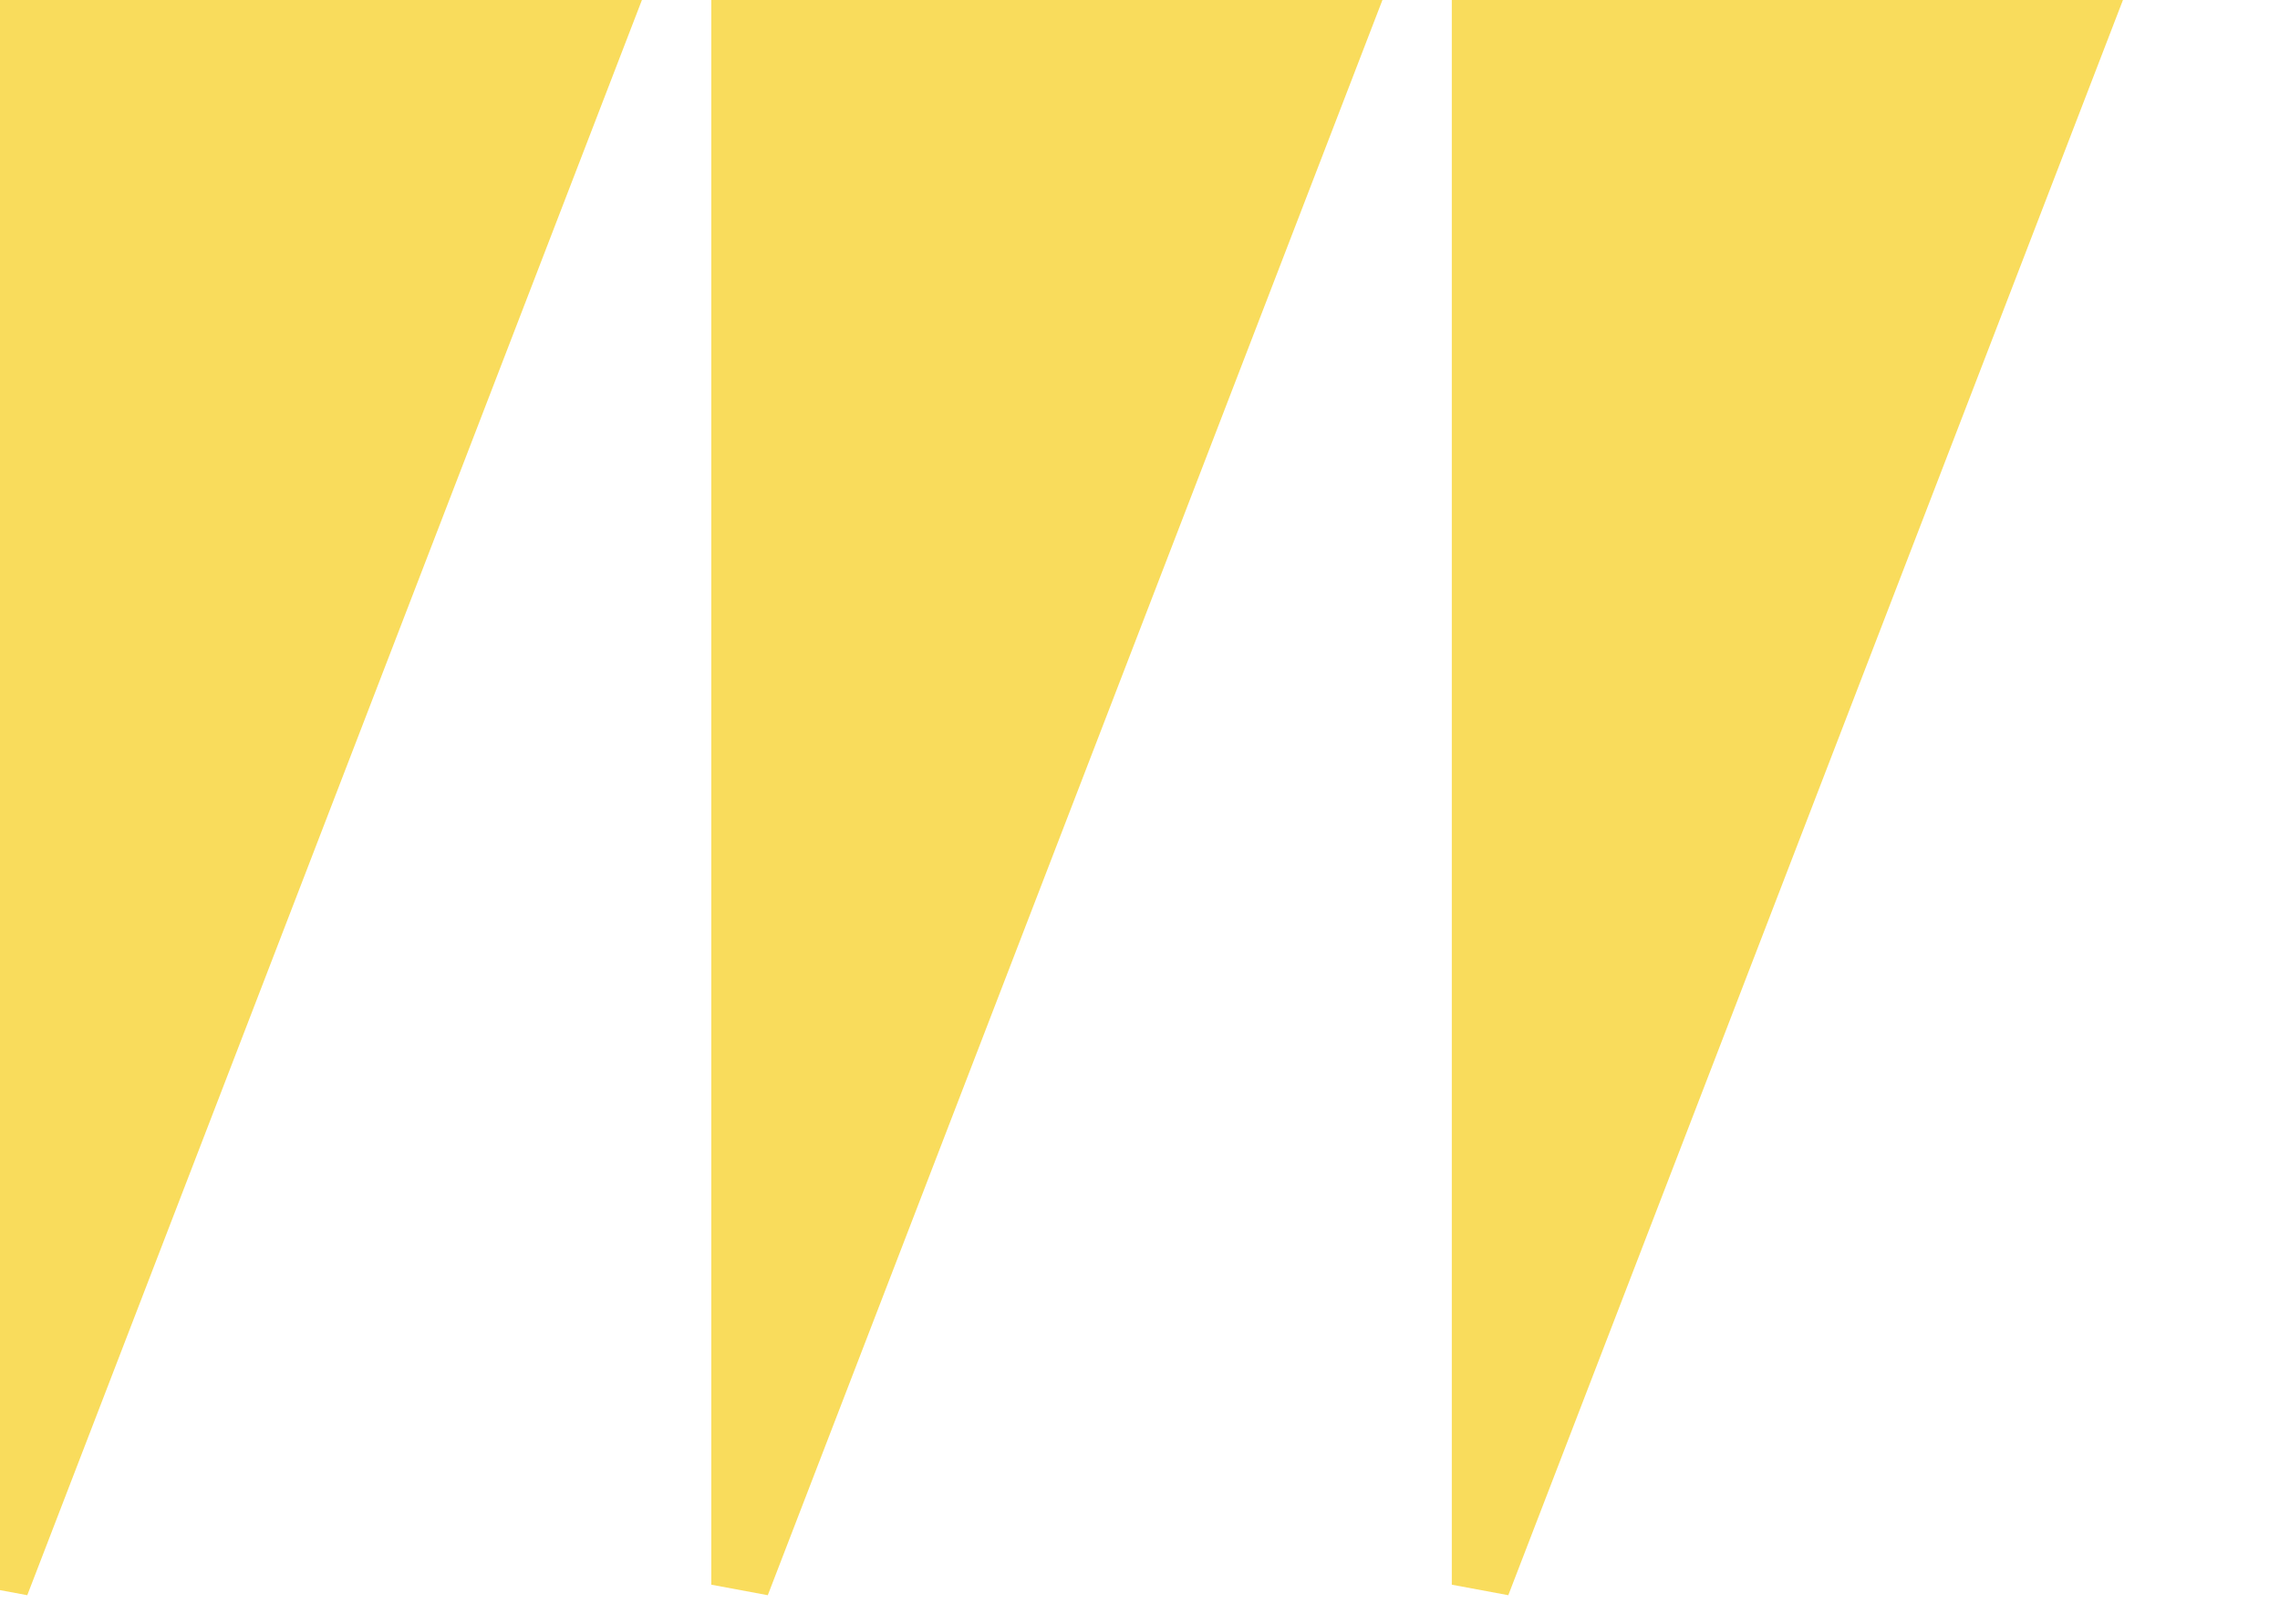
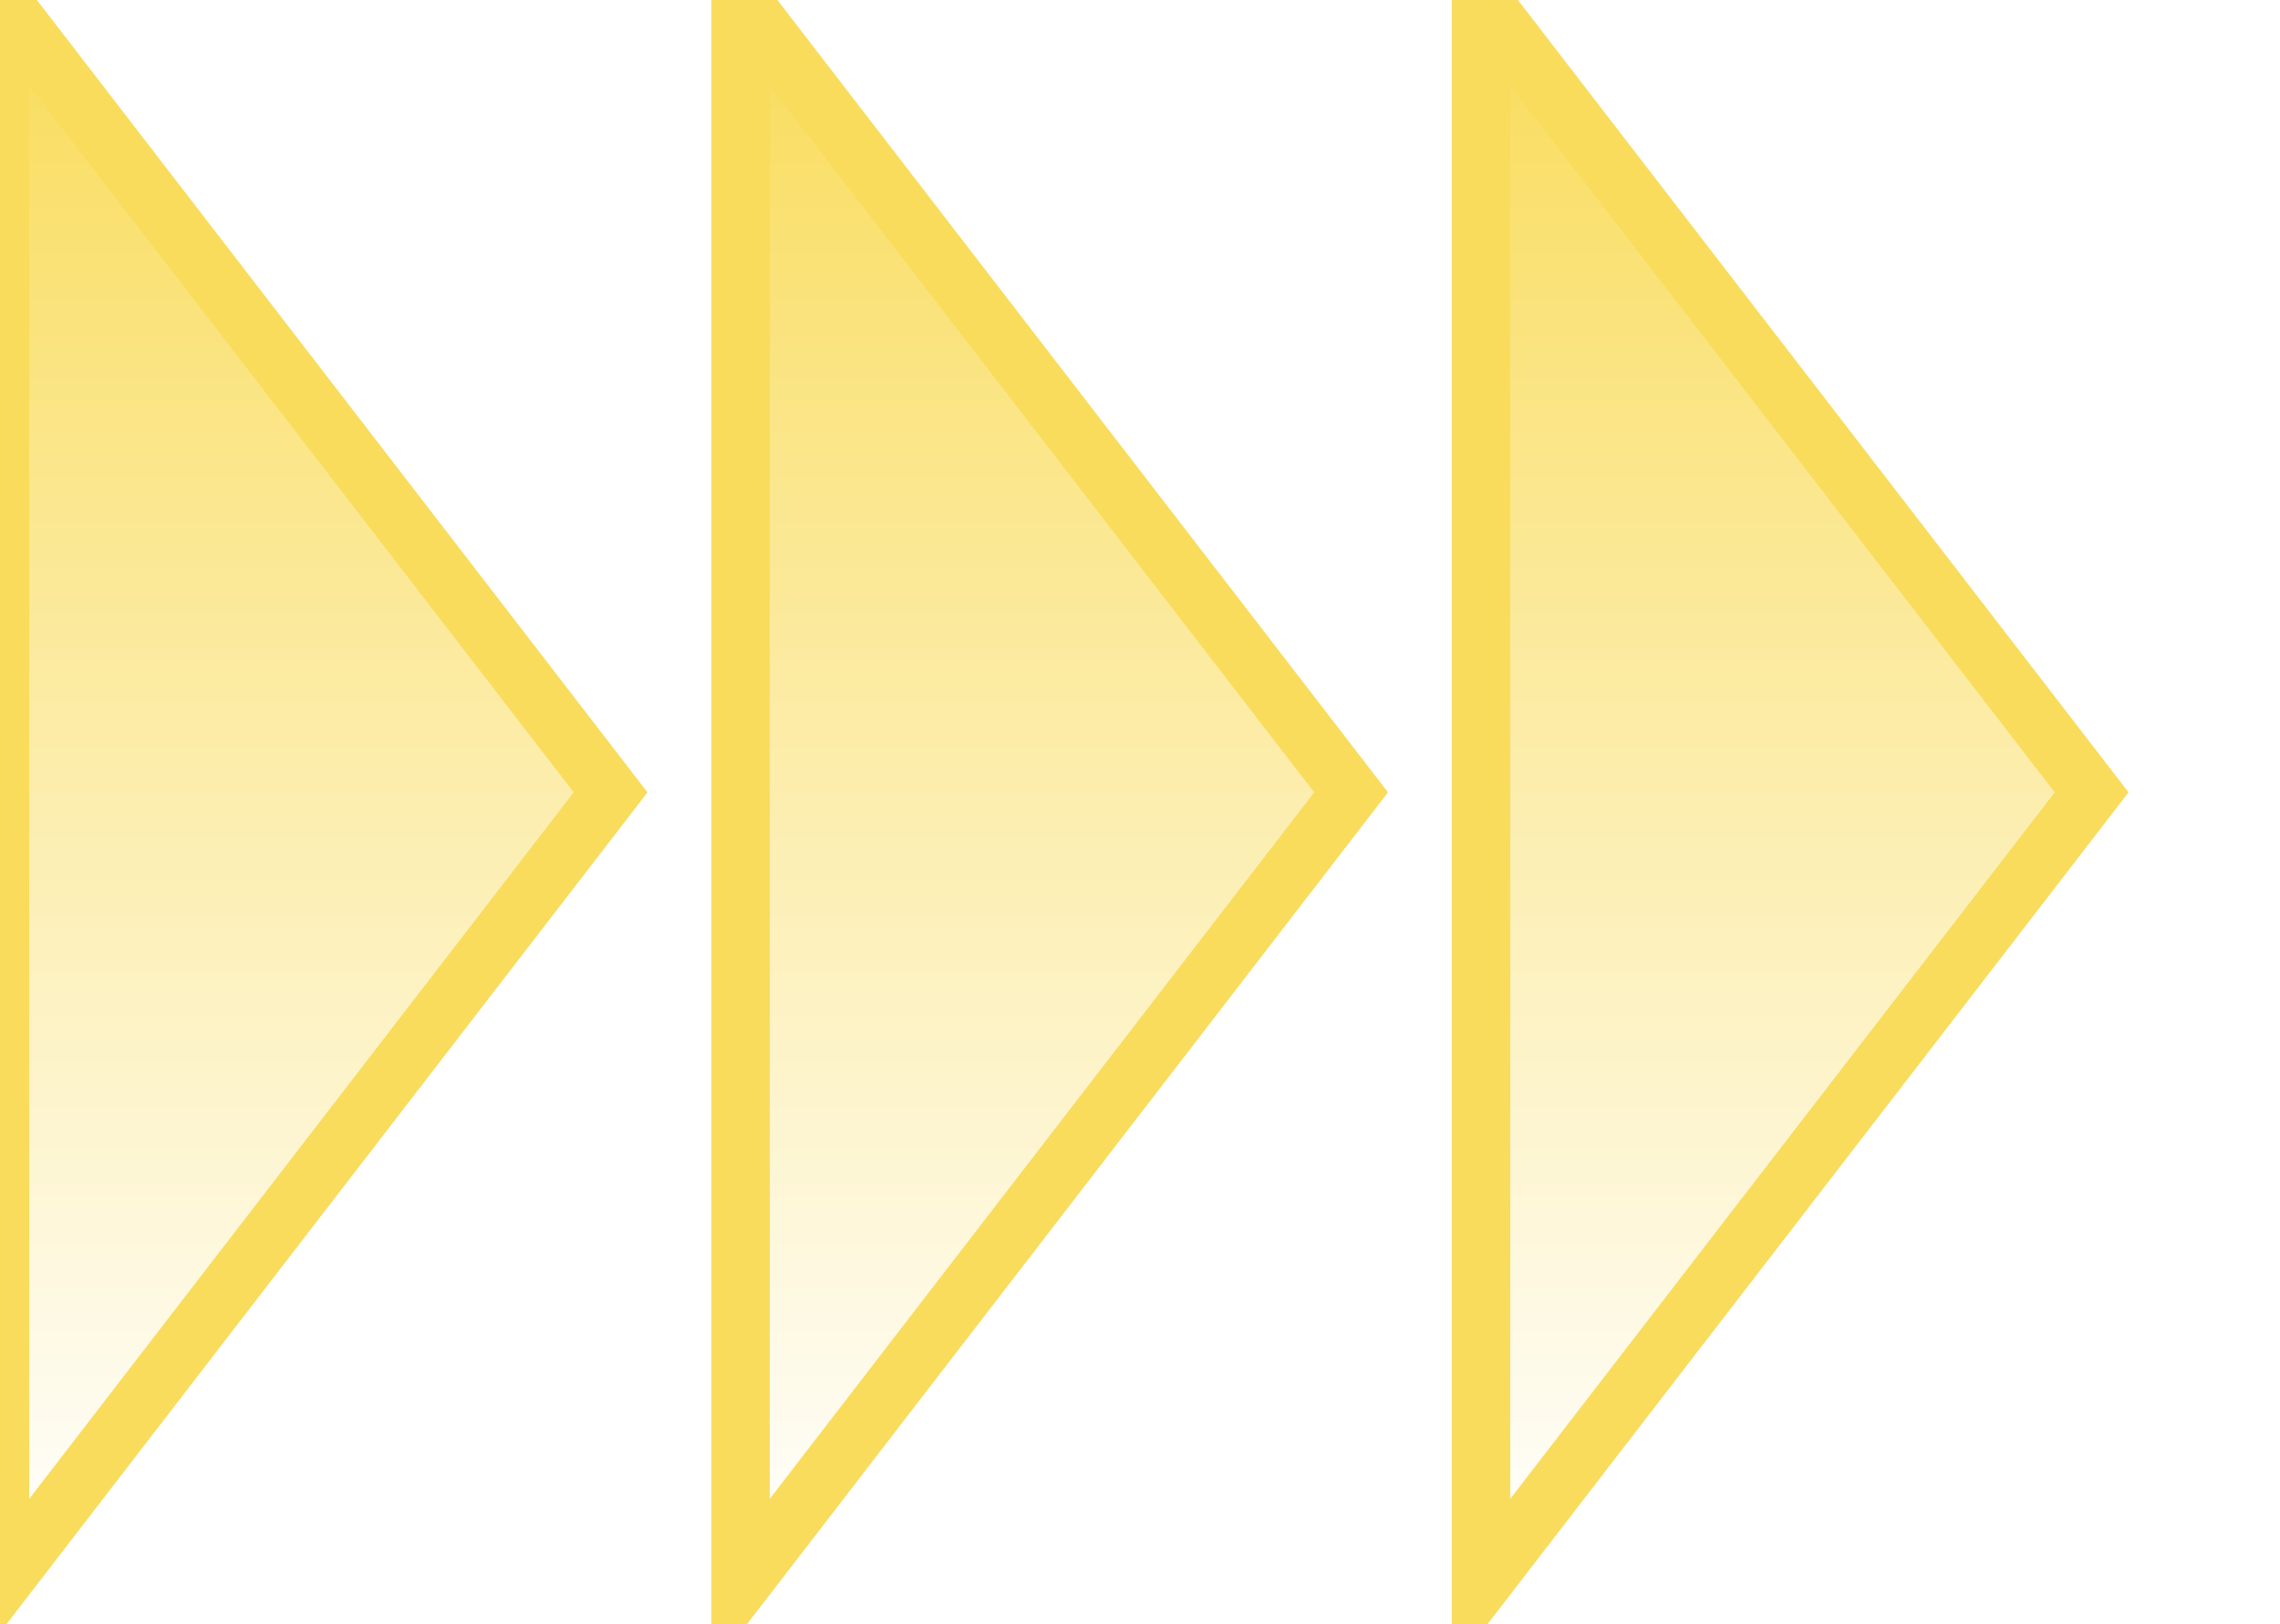
<svg xmlns="http://www.w3.org/2000/svg" width="351" height="250">
  <g transform="translate(0)">
    <g style="stroke:#F9DC5C;stroke-width:9;">
-       <g style="fill:#F9DC5C;">
-         <polygon points="             0,0             94,0             0,244           " />
+       <g style="fill:url(#Gradient2);">
+         <defs>
+           <linearGradient id="Gradient2" x1="0" x2="0" y1="0" y2="1">
+             <stop offset="0%" stop-color="#F9DC5C" />
+             <stop offset="100%" stop-color="#fff" />
+           </linearGradient>
+         </defs>
+         <polygon points="             0,0             94,122             0,244           " />
      </g>
    </g>
  </g>
  <g transform="translate(114)">
    <g style="stroke:#F9DC5C;stroke-width:9;">
-       <g style="fill:#F9DC5C;">
-         <polygon points="             0,0             94,0             0,244           " />
+       <g style="fill:url(#Gradient2);">
+         <defs>
+           <linearGradient id="Gradient2" x1="0" x2="0" y1="0" y2="1">
+             <stop offset="0%" stop-color="#F9DC5C" />
+             <stop offset="100%" stop-color="#fff" />
+           </linearGradient>
+         </defs>
+         <polygon points="             0,0             94,122             0,244           " />
      </g>
    </g>
  </g>
  <g transform="translate(228)">
    <g style="stroke:#F9DC5C;stroke-width:9;">
-       <g style="fill:#F9DC5C;">
-         <polygon points="             0,0             94,0             0,244           " />
+       <g style="fill:url(#Gradient2);">
+         <defs>
+           <linearGradient id="Gradient2" x1="0" x2="0" y1="0" y2="1">
+             <stop offset="0%" stop-color="#F9DC5C" />
+             <stop offset="100%" stop-color="#fff" />
+           </linearGradient>
+         </defs>
+         <polygon points="             0,0             94,122             0,244           " />
      </g>
    </g>
  </g>
</svg>
